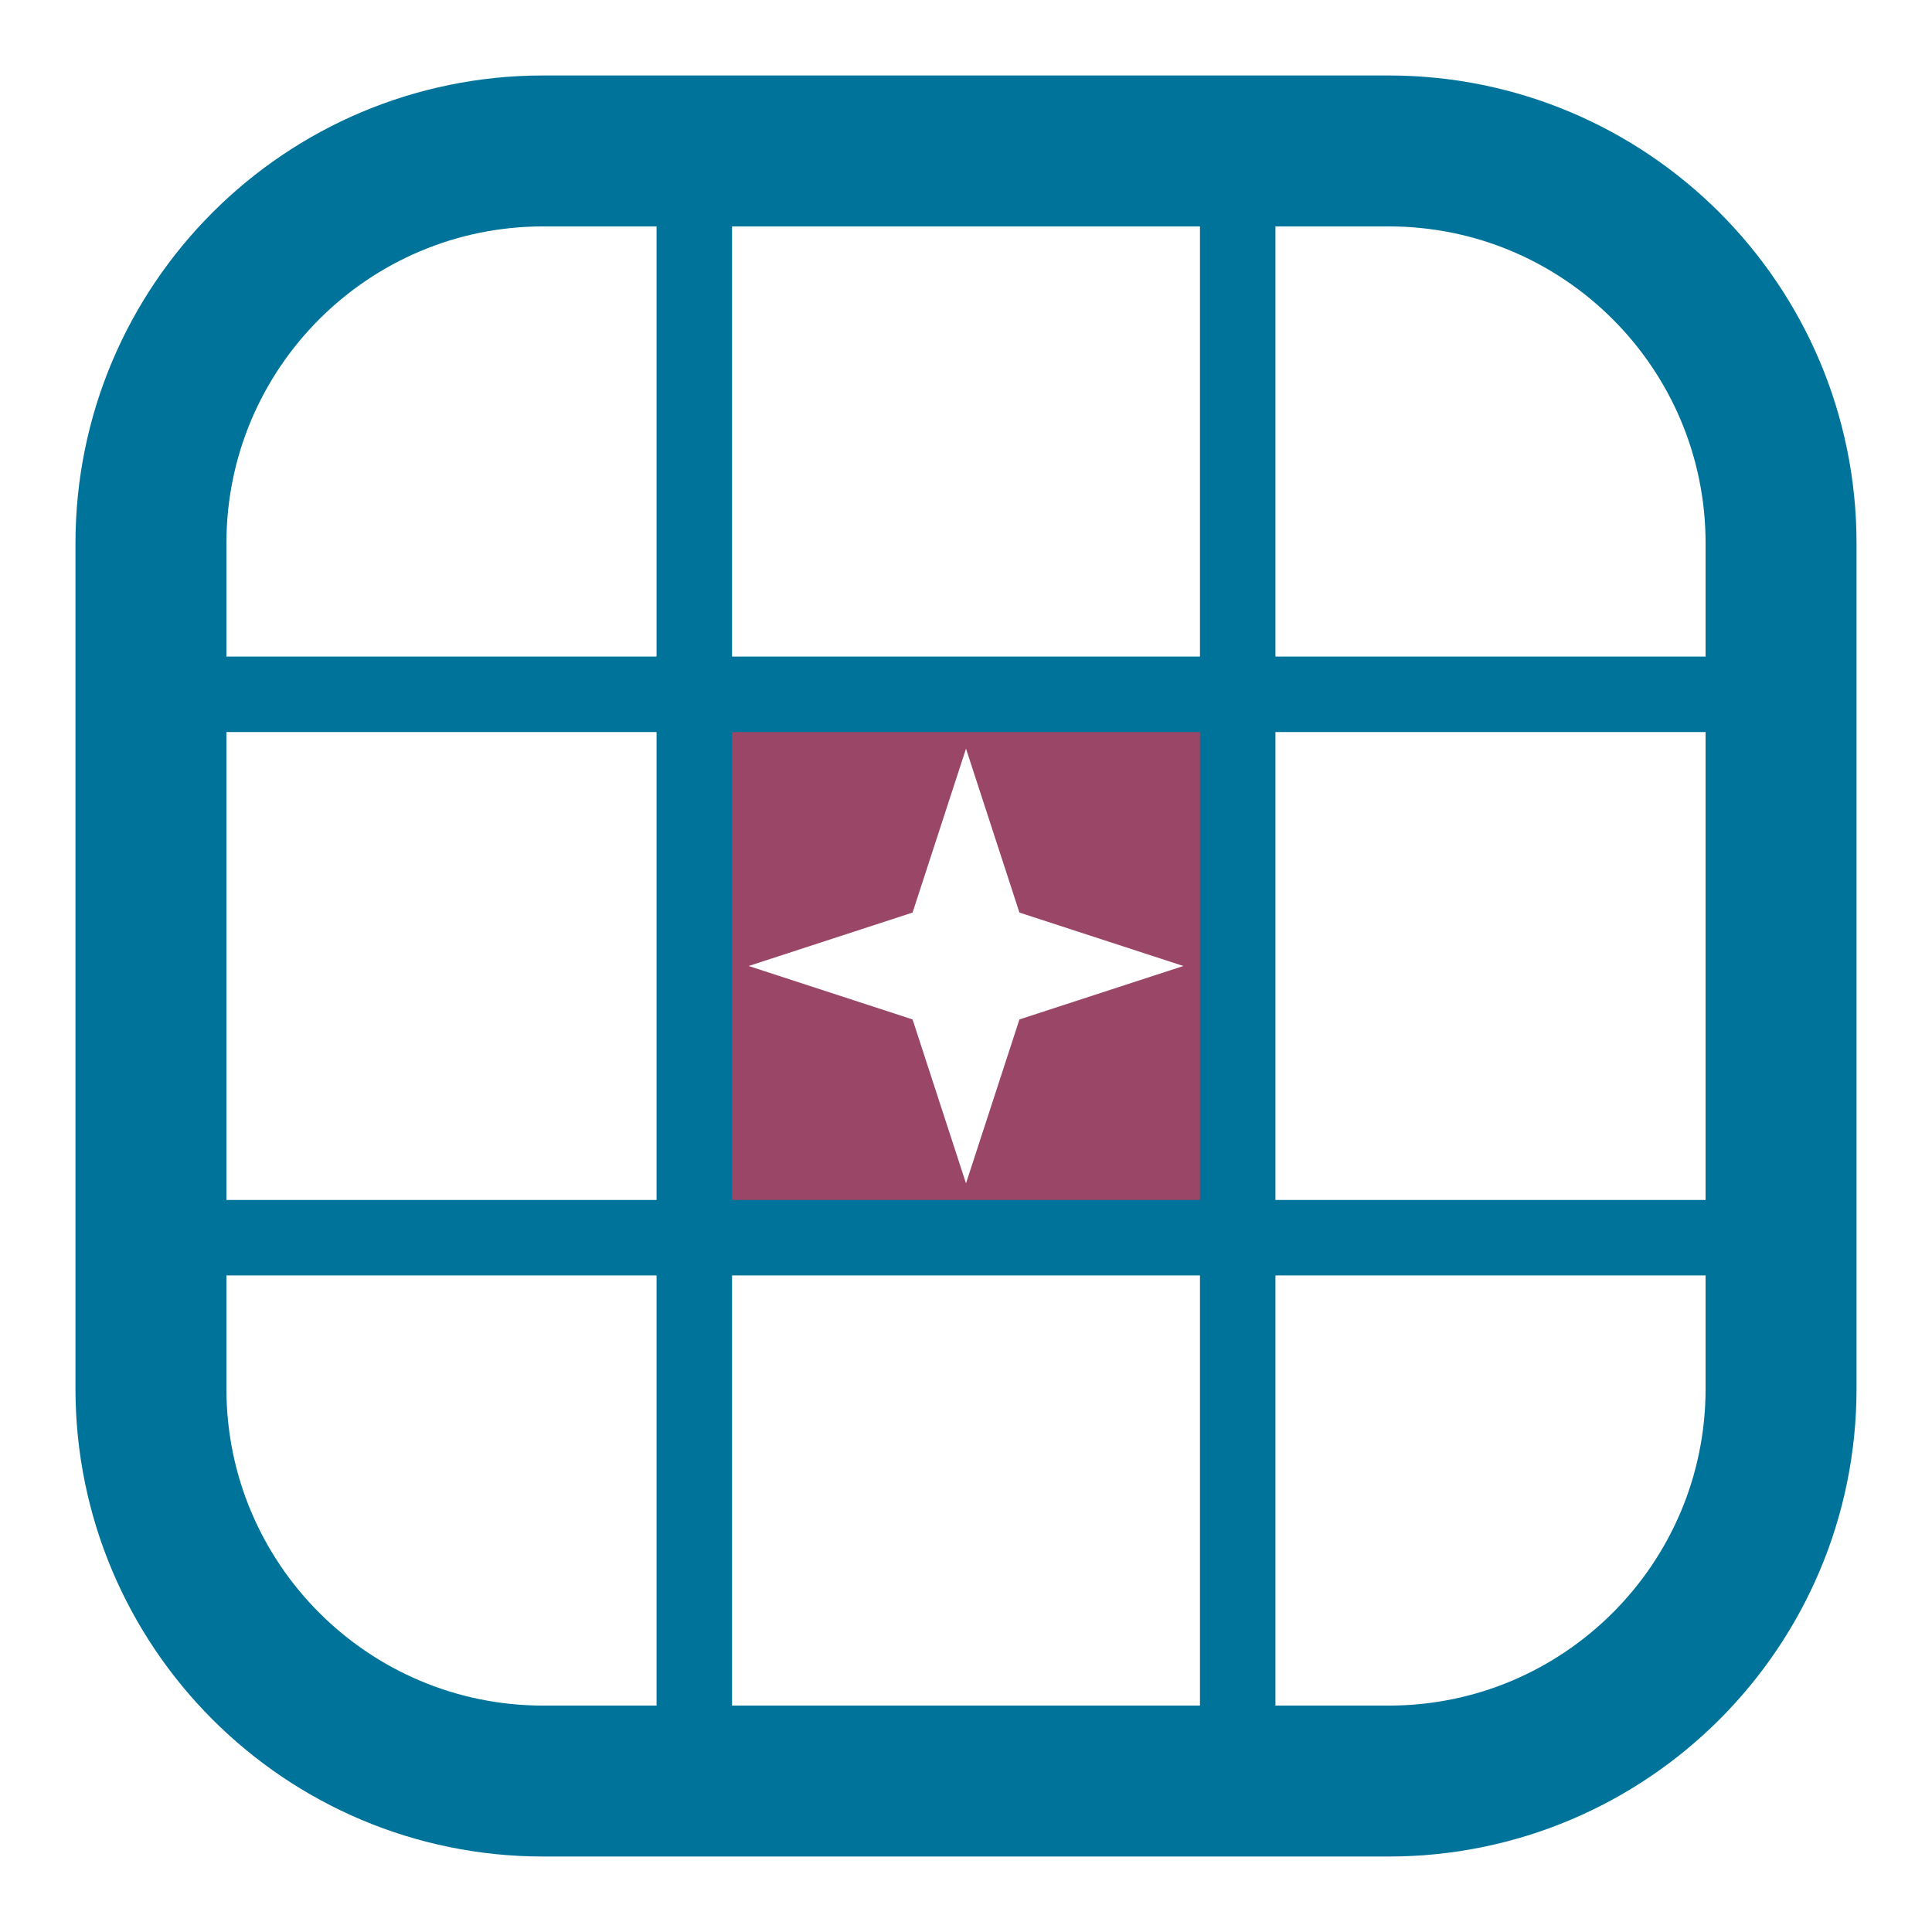
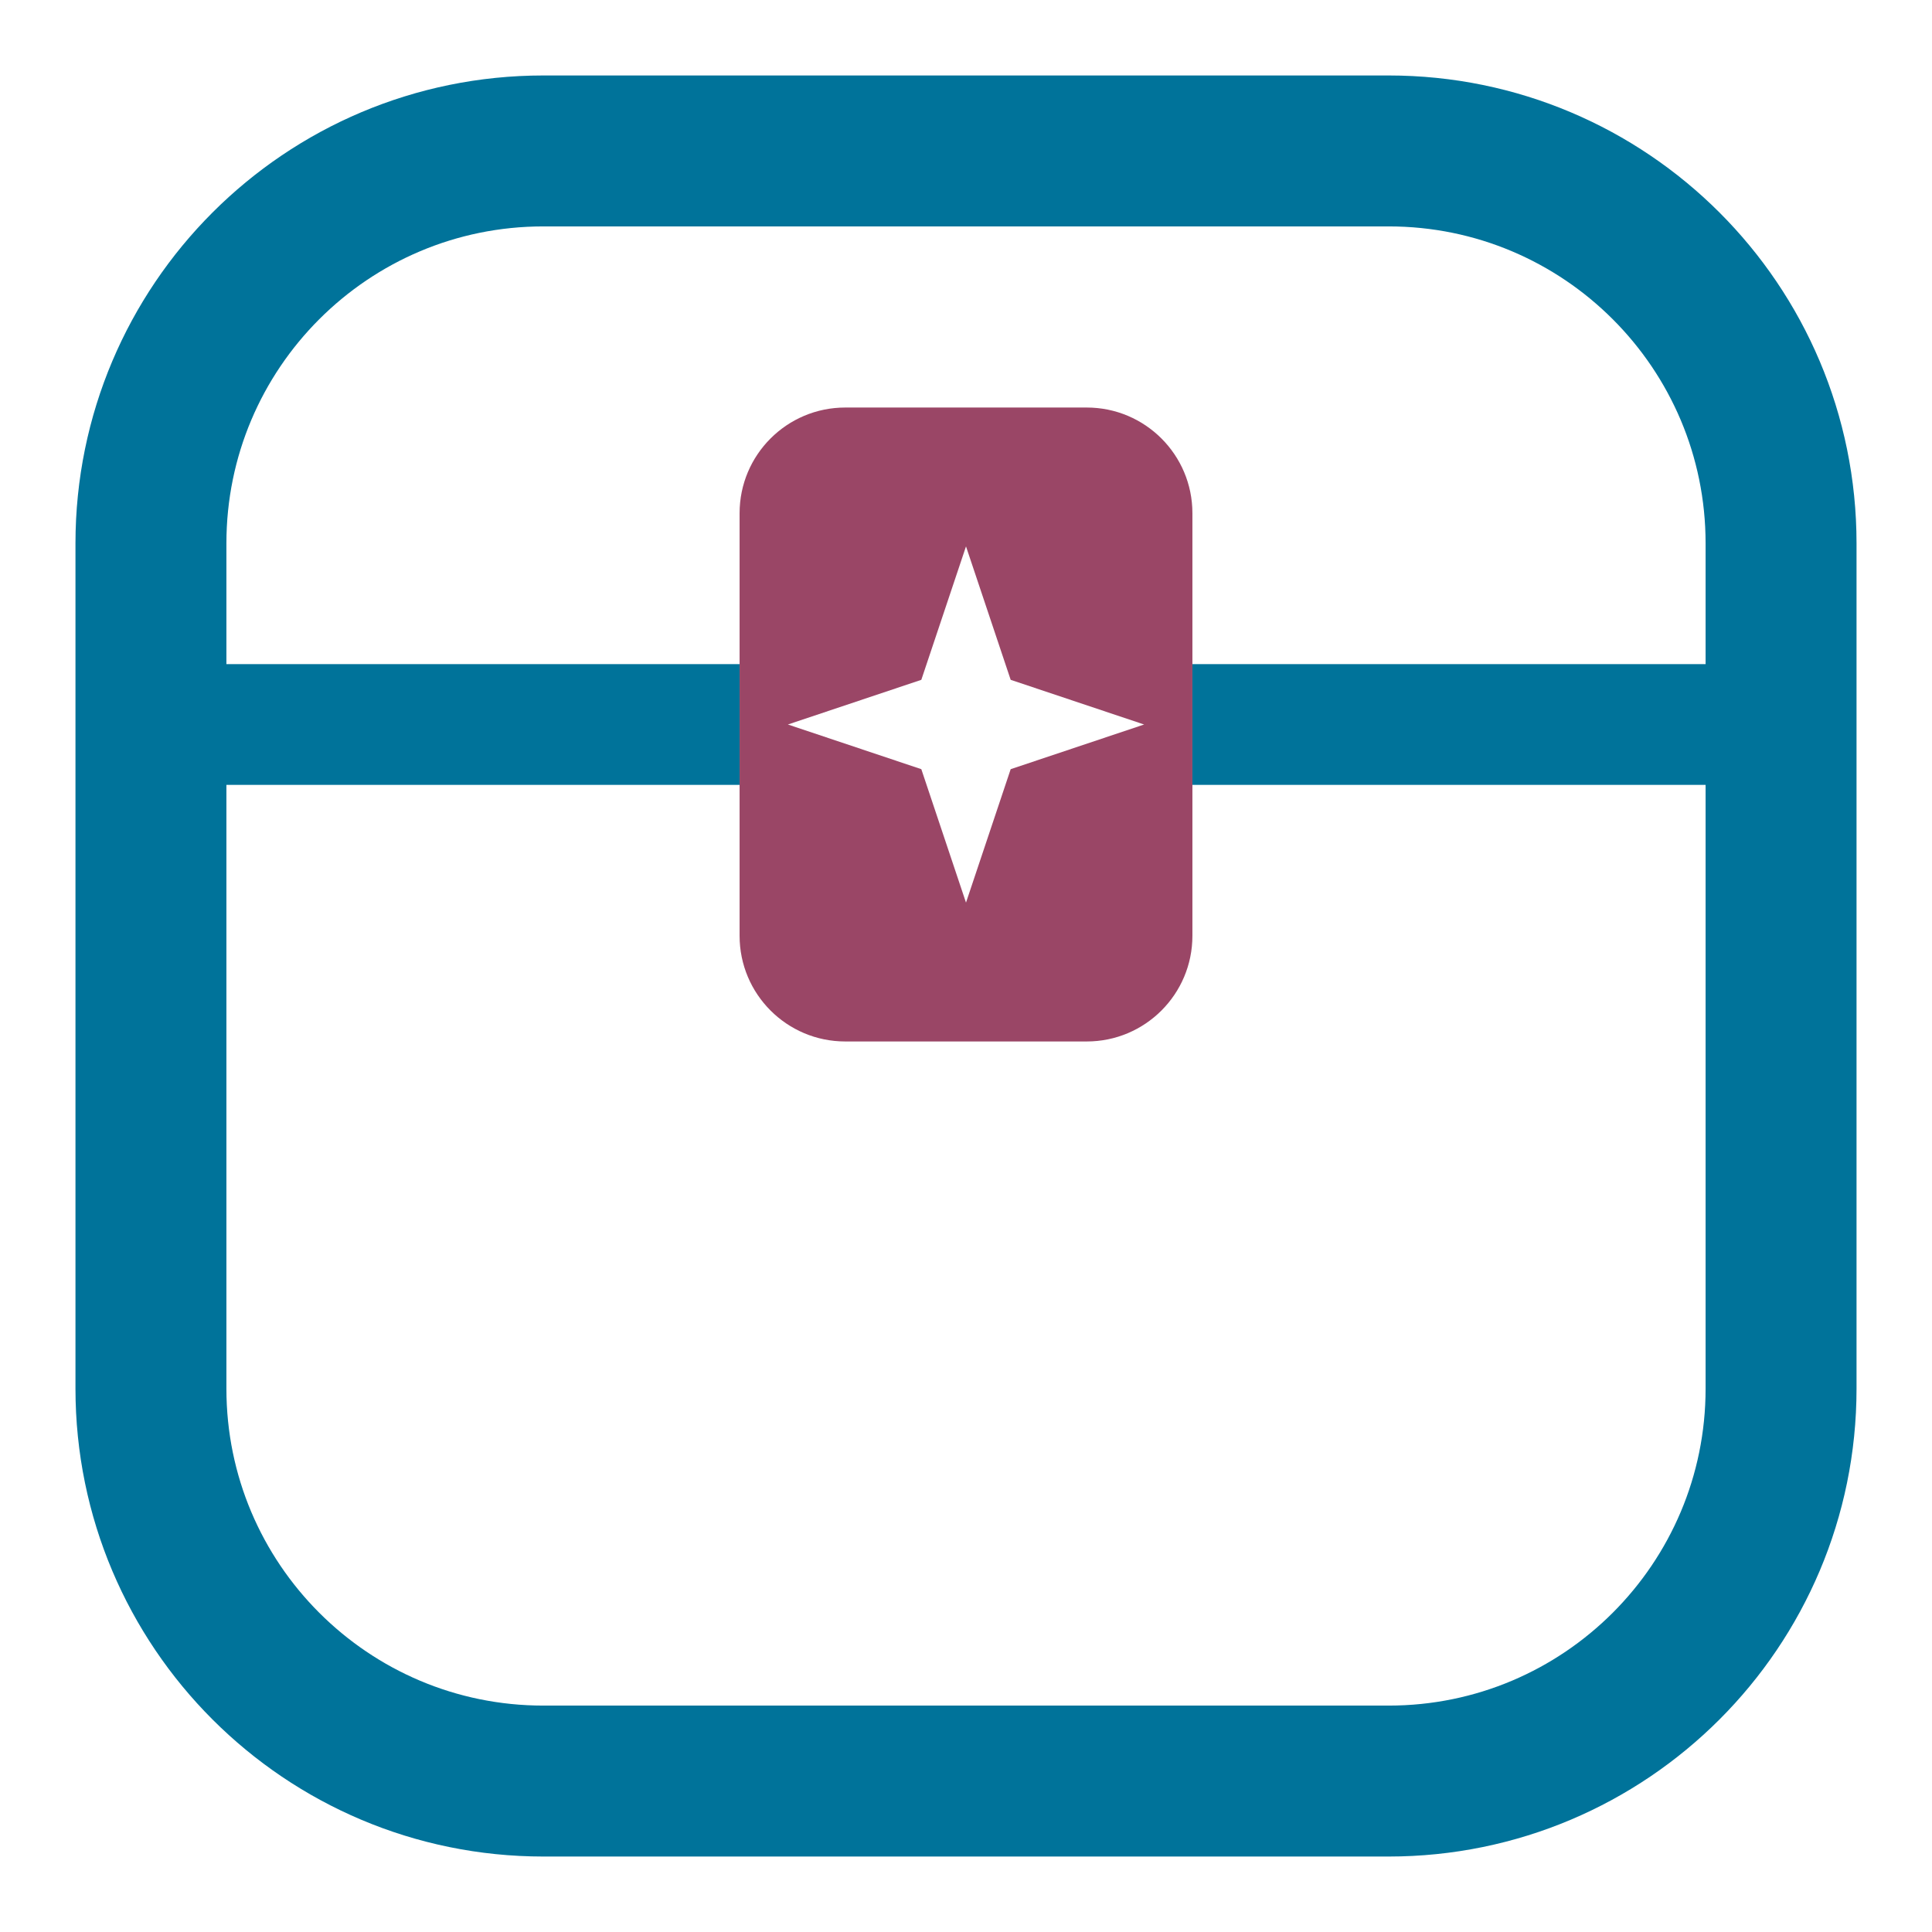
<svg xmlns="http://www.w3.org/2000/svg" viewBox="0 0 64 64" role="img" aria-label="Almagest">
  <style>
    @media (prefers-color-scheme: dark) {
      .frame { stroke: #85d9fc; }
-       .cell { fill: #ffb2cc; }
+       .latch { fill: #ffb2cc; }
    }
  </style>
-   <path class="cell" fill="#9a4666" fill-rule="evenodd" d="M23 23H41V41H23Z            M32 24.8 33.77 30.23 39.2 32 33.77 33.77 32 39.2 30.23 33.77 24.8 32 30.23 30.23Z" />
+   <path class="latch" fill="#9a4666" fill-rule="evenodd" d="M28,13.5 H36 A3.5,3.5 0 0 1 39.5,17 V31 A3.5,3.5 0 0 1 36,34.5            H28 A3.5,3.5 0 0 1 24.5,31 V17 A3.5,3.5 0 0 1 28,13.5 Z            M32 18.1 33.48 22.52 37.9 24 33.48 25.48 32 29.9 30.52 25.48 26.1 24 30.52 22.52Z" />
  <g class="frame" fill="none" stroke="#00739a" stroke-linecap="butt">
-     <path stroke-width="2.5" d="M23 5V59M41 5V59M5 23H59M5 41H59" />
+     <path stroke-width="4" d="M5 24H24.5M39.5 24H59" />
    <rect x="5" y="5" width="54" height="54" rx="13" stroke-width="5" />
  </g>
</svg>
